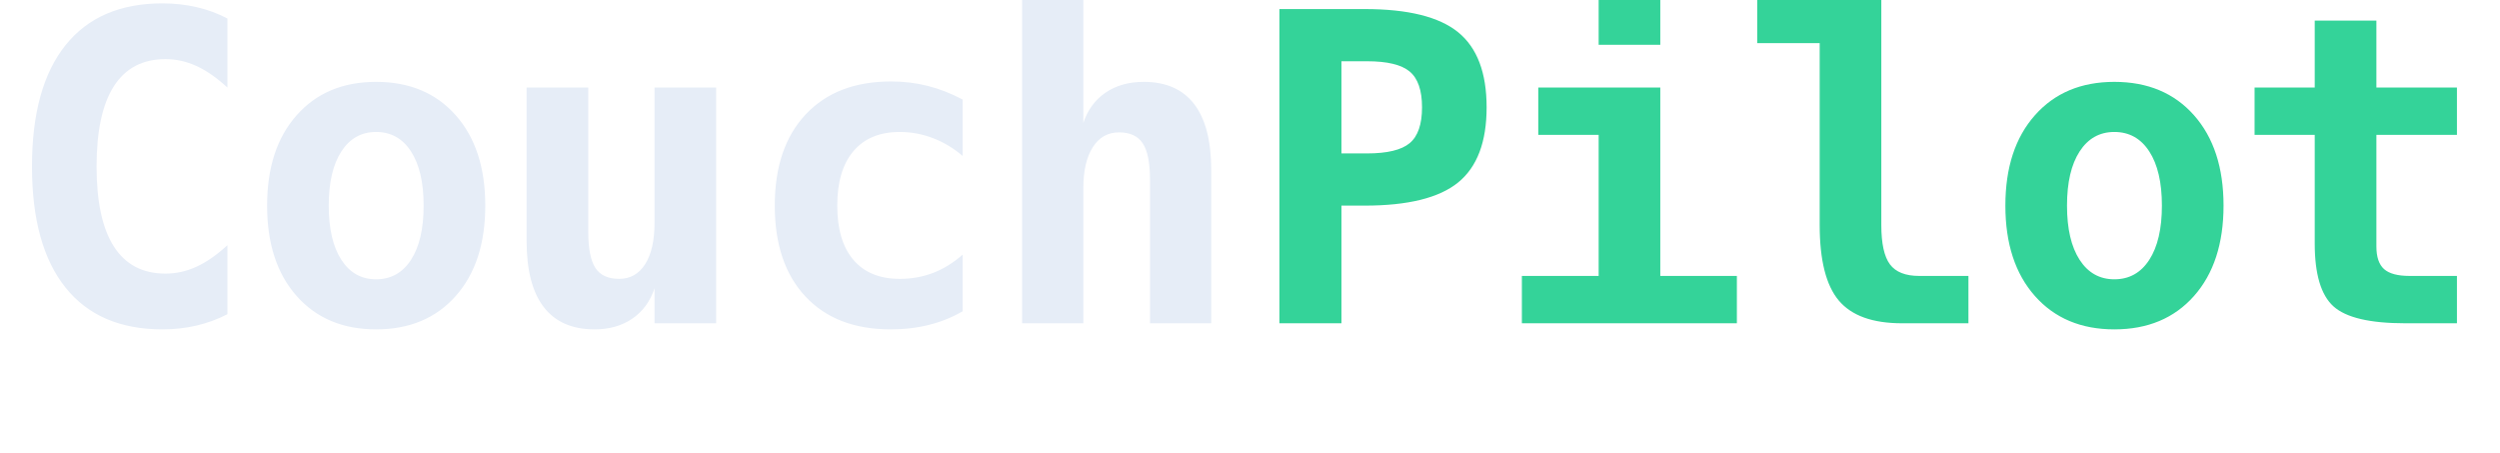
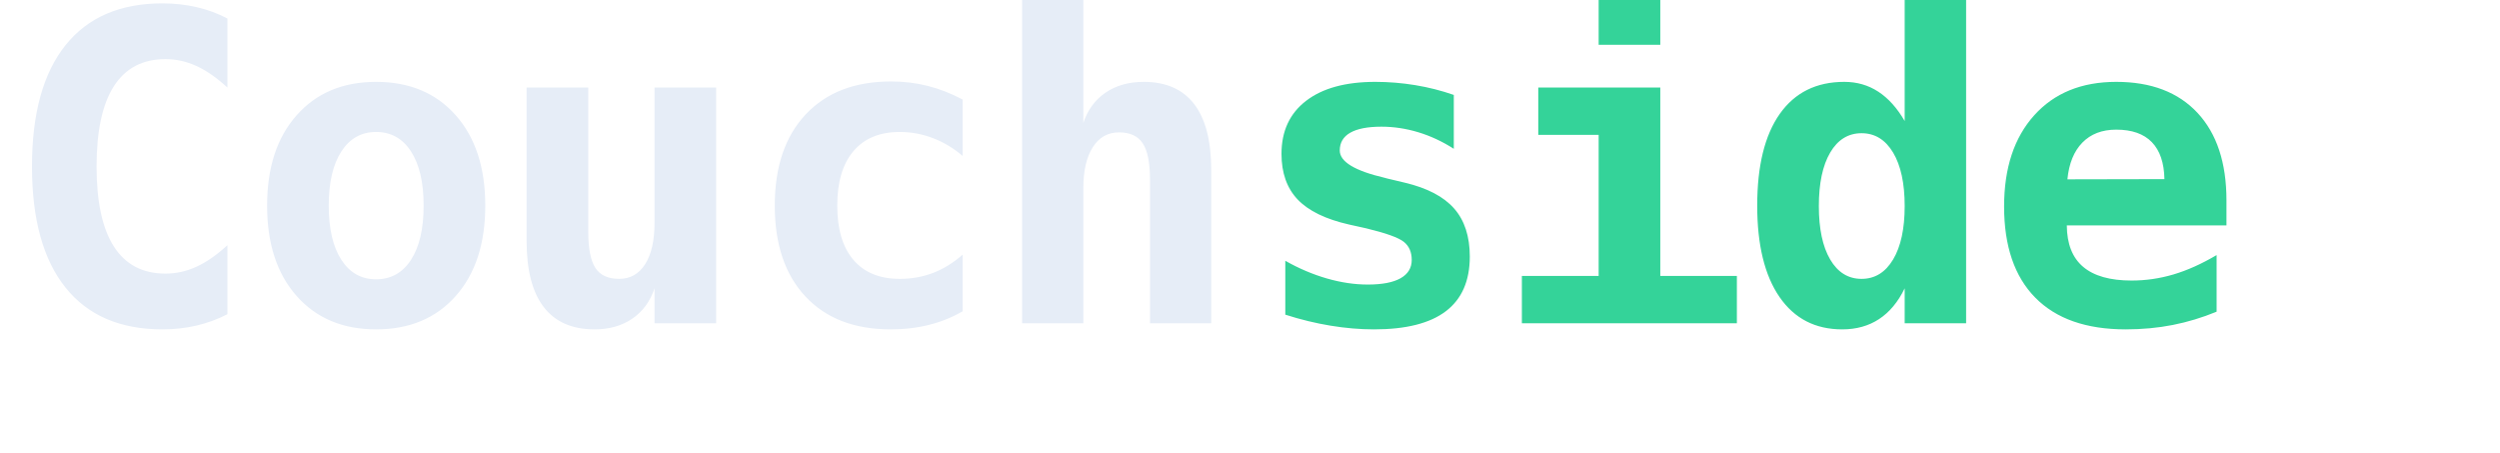
- <svg xmlns="http://www.w3.org/2000/svg" width="1160" height="210" viewBox="0 0 1160 210" role="img" aria-label="CouchPilot">
+ <svg xmlns="http://www.w3.org/2000/svg" width="1160" height="210" viewBox="0 0 1160 210" role="img" aria-label="Couchside">
  <style>text{font-family:"Space Mono",ui-monospace,SFMono-Regular,Menlo,monospace;font-weight:700}</style>
-   <text x="0" y="150" font-size="200" letter-spacing="-6" fill="#e6edf7">Couch<tspan fill="#34d399">Pilot</tspan>
+   <text x="0" y="150" font-size="200" letter-spacing="-6" fill="#e6edf7">Couch<tspan fill="#34d399">side</tspan>
  </text>
</svg>
